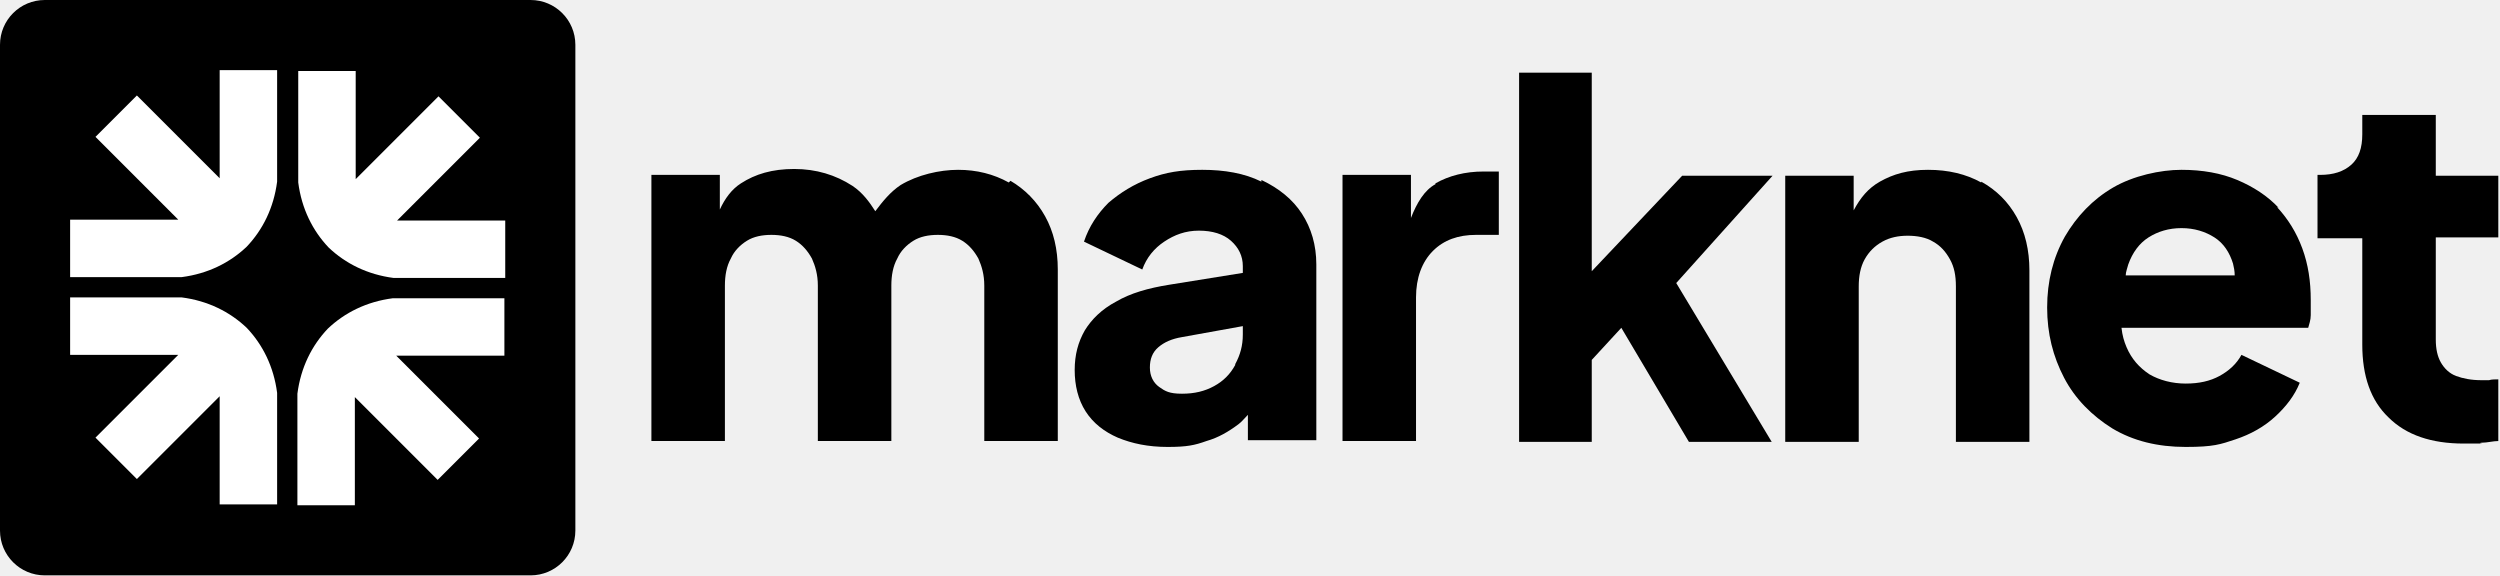
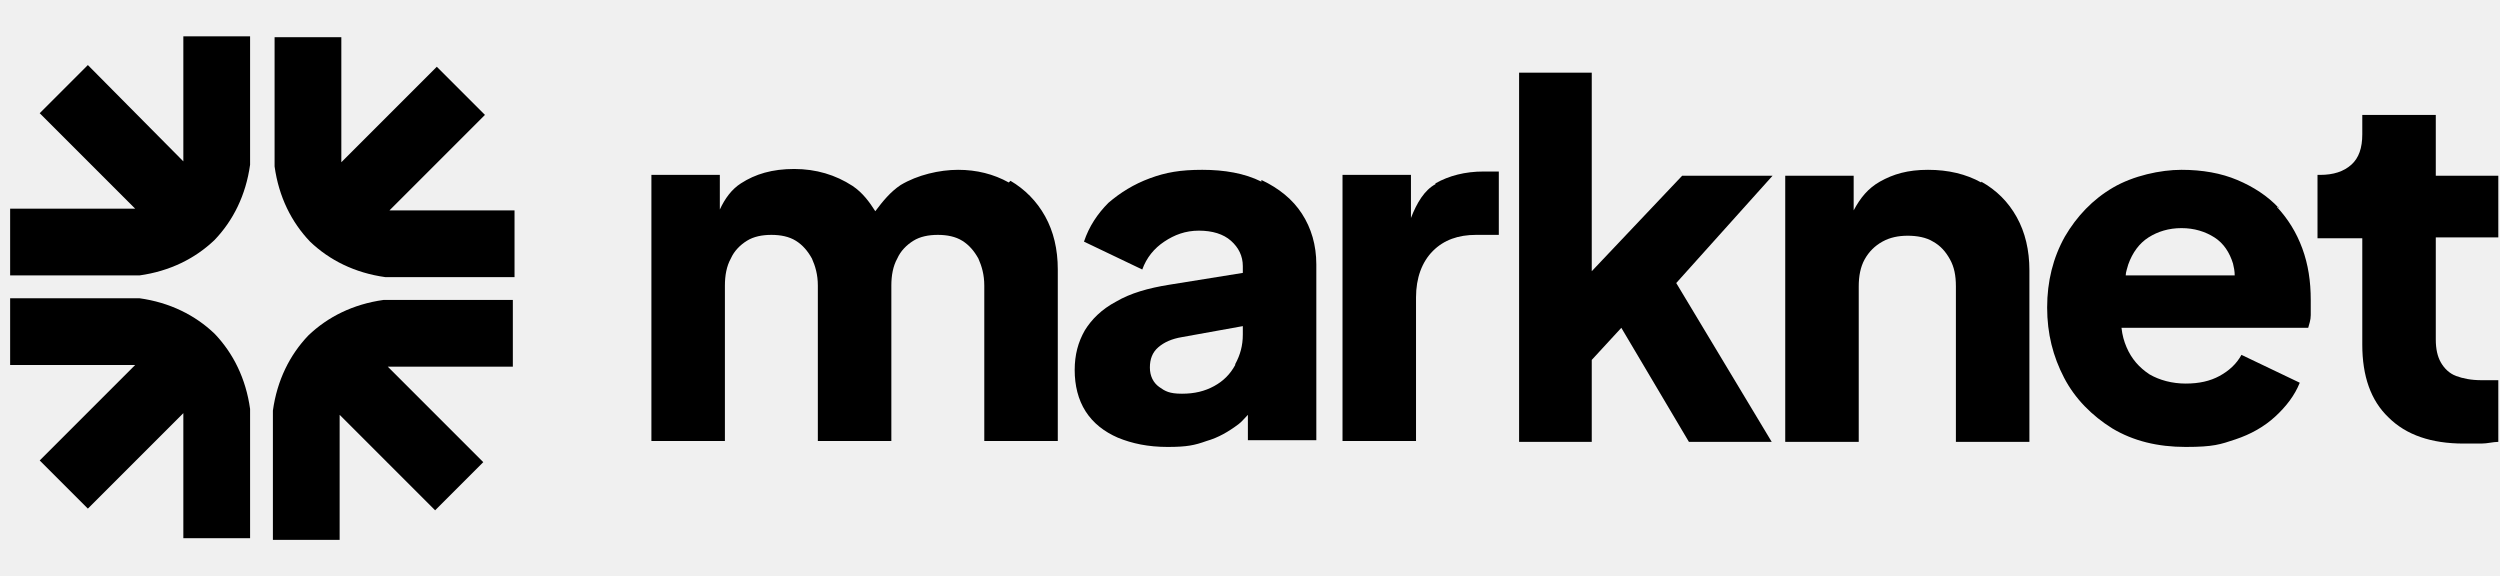
<svg xmlns="http://www.w3.org/2000/svg" id="Livello_2" version="1.1" viewBox="0 0 295.9 68.1">
-   <defs>
-     <style>
-       .st0 {
-         fill: #fff;
-       }
-     </style>
-   </defs>
-   <rect width="68.1" height="68.1" rx="5.3" ry="5.3" />
  <g>
-     <path d="M119.4,21.6c-1.8-1-3.8-1.5-6-1.5s-4.8.6-6.8,1.8c-1.2.8-2.1,1.9-3,3.1-.7-1.1-1.5-2.2-2.7-3-2-1.3-4.3-2-6.9-2s-4.6.6-6.3,1.7c-1.1.7-1.9,1.8-2.5,3.1v-4.1h-8.1v31.5h8.7v-18.4c0-1.2.2-2.3.7-3.2.4-.9,1.1-1.6,1.9-2.1.8-.5,1.8-.7,2.9-.7s2.1.2,2.9.7c.8.5,1.4,1.2,1.9,2.1.4.9.7,1.9.7,3.2v18.4h8.7v-18.4c0-1.2.2-2.3.7-3.2.4-.9,1.1-1.6,1.9-2.1.8-.5,1.8-.7,2.9-.7s2.1.2,2.9.7c.8.5,1.4,1.2,1.9,2.1.4.9.7,1.9.7,3.2v18.4h8.7v-20.3c0-2.4-.5-4.5-1.5-6.3-1-1.8-2.4-3.2-4.1-4.2Z" />
-     <path d="M149.3,21.5c-2-1-4.4-1.4-7-1.4s-4.3.3-6.2,1c-1.9.7-3.5,1.7-4.9,2.9-1.3,1.3-2.3,2.8-2.9,4.6l6.9,3.3c.5-1.4,1.4-2.5,2.6-3.3s2.5-1.3,4.1-1.3,2.9.4,3.8,1.2c.9.8,1.4,1.8,1.4,3v.8l-8.7,1.4c-2.5.4-4.6,1-6.3,2-1.7.9-2.9,2.1-3.7,3.4-.8,1.4-1.2,2.9-1.2,4.7s.4,3.5,1.3,4.9c.9,1.4,2.2,2.4,3.8,3.1,1.7.7,3.6,1.1,5.9,1.1s3.2-.2,4.6-.7c1.4-.4,2.6-1.1,3.8-2,.4-.3.7-.7,1.1-1.1v3h8.1v-20.8c0-2.3-.6-4.3-1.7-6-1.1-1.7-2.7-3-4.8-4ZM146.2,43.2c-.6,1.1-1.4,1.9-2.5,2.5-1.1.6-2.3.9-3.8.9s-2-.3-2.7-.8c-.7-.5-1.1-1.3-1.1-2.3s.3-1.8,1-2.4c.7-.6,1.6-1,2.8-1.2l7.2-1.3v1c0,1.3-.3,2.4-.9,3.5Z" />
-     <path d="M169.9,21.8c-1.3.7-2.2,2.2-2.9,4v-5.1h-8.1v31.5h8.7v-17c0-2.3.7-4.2,2-5.5,1.3-1.3,3-1.9,5.1-1.9h2.7v-7.5h-1.8c-2.2,0-4.1.5-5.7,1.4Z" />
+     <path d="M119.4,21.6c-1.8-1-3.8-1.5-6-1.5s-4.8.6-6.8,1.8c-1.2.8-2.1,1.9-3,3.1-.7-1.1-1.5-2.2-2.7-3-2-1.3-4.3-2-6.9-2s-4.6.6-6.3,1.7c-1.1.7-1.9,1.8-2.5,3.1v-4.1h-8.1v31.5h8.7v-18.4c0-1.2.2-2.3.7-3.2.4-.9,1.1-1.6,1.9-2.1s1.8-.7,2.9-.7,2.1.2,2.9.7,1.4,1.2,1.9,2.1c.4.9.7,1.9.7,3.2v18.4h8.7v-18.4c0-1.2.2-2.3.7-3.2.4-.9,1.1-1.6,1.9-2.1s1.8-.7,2.9-.7,2.1.2,2.9.7,1.4,1.2,1.9,2.1c.4.9.7,1.9.7,3.2v18.4h8.7v-20.3c0-2.4-.5-4.5-1.5-6.3s-2.4-3.2-4.1-4.2l-.2.2Z" />
+     <path d="M149.3,21.5c-2-1-4.4-1.4-7-1.4s-4.3.3-6.2,1-3.5,1.7-4.9,2.9c-1.3,1.3-2.3,2.8-2.9,4.6l6.9,3.3c.5-1.4,1.4-2.5,2.6-3.3s2.5-1.3,4.1-1.3,2.9.4,3.8,1.2c.9.8,1.4,1.8,1.4,3v.8l-8.7,1.4c-2.5.4-4.6,1-6.3,2-1.7.9-2.9,2.1-3.7,3.4-.8,1.4-1.2,2.9-1.2,4.7s.4,3.5,1.3,4.9c.9,1.4,2.2,2.4,3.8,3.1,1.7.7,3.6,1.1,5.9,1.1s3.2-.2,4.6-.7c1.4-.4,2.6-1.1,3.8-2,.4-.3.7-.7,1.1-1.1v3h8.1v-20.8c0-2.3-.6-4.3-1.7-6-1.1-1.7-2.7-3-4.8-4v.2ZM146.2,43.2c-.6,1.1-1.4,1.9-2.5,2.5s-2.3.9-3.8.9-2-.3-2.7-.8-1.1-1.3-1.1-2.3.3-1.8,1-2.4c.7-.6,1.6-1,2.8-1.2l7.2-1.3v1c0,1.3-.3,2.4-.9,3.5h0Z" />
+     <path d="M169.9,21.8c-1.3.7-2.2,2.2-2.9,4v-5.1h-8.1v31.5h8.7v-17c0-2.3.7-4.2,2-5.5s3-1.9,5.1-1.9h2.7v-7.5h-1.8c-2.2,0-4.1.5-5.7,1.4h0Z" />
    <polygon points="199.1 20.8 188.4 32.1 188.4 8.6 179.8 8.6 179.8 52.3 188.4 52.3 188.4 42.6 191.9 38.8 199.9 52.3 209.7 52.3 198.4 33.5 209.8 20.8 199.1 20.8" />
-     <path d="M234.5,21.6c-1.8-1-3.9-1.5-6.3-1.5s-4.1.5-5.7,1.4c-1.4.8-2.3,1.9-3.1,3.4v-4.1h-8.1v31.5h8.7v-18.4c0-1.2.2-2.3.7-3.2.5-.9,1.2-1.6,2.1-2.1.9-.5,1.9-.7,3-.7s2.2.2,3,.7c.9.5,1.5,1.2,2,2.1.5.9.7,1.9.7,3.2v18.4h8.7v-20.3c0-2.4-.5-4.5-1.5-6.3-1-1.8-2.4-3.2-4.2-4.2Z" />
-     <path d="M269.7,24.6c-1.3-1.4-3-2.5-4.9-3.3-1.9-.8-4.1-1.2-6.6-1.2s-5.7.7-8.1,2.1c-2.4,1.4-4.3,3.4-5.7,5.8-1.4,2.5-2.1,5.3-2.1,8.4s.7,5.8,2,8.3c1.3,2.5,3.3,4.5,5.7,6,2.5,1.5,5.4,2.2,8.7,2.2s4.1-.3,5.9-.9c1.8-.6,3.4-1.5,4.7-2.7,1.3-1.2,2.3-2.5,2.9-4l-6.9-3.3c-.6,1.1-1.5,1.9-2.6,2.5s-2.4.9-4,.9-3.1-.4-4.3-1.1c-1.2-.8-2.1-1.8-2.7-3.2-.3-.7-.5-1.4-.6-2.3h22.1c.1-.4.3-.9.3-1.5,0-.6,0-1.2,0-1.8,0-2.2-.3-4.2-1-6.1-.7-1.9-1.7-3.5-3-4.9ZM254.3,28.1c1.1-.7,2.4-1.1,3.9-1.1s2.8.4,3.9,1.1,1.8,1.8,2.2,3.1c.1.4.2.9.2,1.4h-12.9c0-.4.2-.9.3-1.3.5-1.4,1.3-2.5,2.4-3.2Z" />
-     <path d="M295.7,28.3v-7.5h-7.4v-7.2h-8.7v2.3c0,1.6-.4,2.8-1.3,3.6-.9.8-2.1,1.2-3.7,1.2h-.3v7.5h5.3v12.6c0,3.7,1,6.6,3.1,8.6,2.1,2.1,5.1,3.1,8.9,3.1s1.3,0,2.1-.1c.7,0,1.4-.2,2-.2v-7.3c-.4,0-.8,0-1.1.1-.3,0-.7,0-.9,0-1.2,0-2.2-.2-3-.5-.8-.3-1.4-.9-1.8-1.6-.4-.7-.6-1.6-.6-2.7v-12.1h7.4Z" />
+     <path d="M234.5,21.6c-1.8-1-3.9-1.5-6.3-1.5s-4.1.5-5.7,1.4c-1.4.8-2.3,1.9-3.1,3.4v-4.1h-8.1v31.5h8.7v-18.4c0-1.2.2-2.3.7-3.2.5-.9,1.2-1.6,2.1-2.1.9-.5,1.9-.7,3-.7s2.2.2,3,.7c.9.5,1.5,1.2,2,2.1s.7,1.9.7,3.2v18.4h8.7v-20.3c0-2.4-.5-4.5-1.5-6.3s-2.4-3.2-4.2-4.2h0Z" />
+     <path d="M269.7,24.6c-1.3-1.4-3-2.5-4.9-3.3s-4.1-1.2-6.6-1.2-5.7.7-8.1,2.1c-2.4,1.4-4.3,3.4-5.7,5.8-1.4,2.5-2.1,5.3-2.1,8.4s.7,5.8,2,8.3,3.3,4.5,5.7,6c2.5,1.5,5.4,2.2,8.7,2.2s4.1-.3,5.9-.9c1.8-.6,3.4-1.5,4.7-2.7,1.3-1.2,2.3-2.5,2.9-4l-6.9-3.3c-.6,1.1-1.5,1.9-2.6,2.5s-2.4.9-4,.9-3.1-.4-4.3-1.1c-1.2-.8-2.1-1.8-2.7-3.2-.3-.7-.5-1.4-.6-2.3h22.1c.1-.4.3-.9.3-1.5v-1.8c0-2.2-.3-4.2-1-6.1s-1.7-3.5-3-4.9h.2ZM254.3,28.1c1.1-.7,2.4-1.1,3.9-1.1s2.8.4,3.9,1.1,1.8,1.8,2.2,3.1c.1.4.2.9.2,1.4h-12.9c0-.4.2-.9.3-1.3.5-1.4,1.3-2.5,2.4-3.2h0Z" />
+     <path d="M295.7,28.3v-7.5h-7.4v-7.2h-8.7v2.3c0,1.6-.4,2.8-1.3,3.6-.9.8-2.1,1.2-3.7,1.2h-.3v7.5h5.3v12.6c0,3.7,1,6.6,3.1,8.6,2.1,2.1,5.1,3.1,8.9,3.1s1.3,0,2.1,0c.7,0,1.4-.2,2-.2v-7.3c-.4,0-.8,0-1.1,0h-.9c-1.2,0-2.2-.2-3-.5s-1.4-.9-1.8-1.6c-.4-.7-.6-1.6-.6-2.7v-12.1h7.4v.2Z" />
  </g>
  <g>
-     <path class="st0" d="M16.2,56.7l9.8-9.8v12.8s6.8,0,6.8,0v-13.2c-.4-3.1-1.7-5.7-3.6-7.7h0c-2-1.9-4.6-3.2-7.7-3.6h-13.2v6.8h12.8l-9.8,9.8,4.9,4.9Z" />
-     <path class="st0" d="M56.7,51.9l-9.8-9.8h12.8s0-6.8,0-6.8h-13.2c-3.1.4-5.7,1.7-7.7,3.6h0c-1.9,2-3.2,4.6-3.6,7.7v13.2h6.8v-12.8l9.8,9.8,4.9-4.9Z" />
-     <path class="st0" d="M51.9,11.4l-9.8,9.8v-12.8s-6.8,0-6.8,0v13.2c.4,3.1,1.7,5.7,3.6,7.7h0c2,1.9,4.6,3.2,7.7,3.6h13.2v-6.8h-12.8l9.8-9.8-4.9-4.9Z" />
-     <path class="st0" d="M11.3,16.2l9.8,9.8h-12.8s0,6.8,0,6.8h13.2c3.1-.4,5.7-1.7,7.7-3.6h0c1.9-2,3.2-4.6,3.6-7.7v-13.2h-6.8v12.8l-9.8-9.8-4.9,4.9Z" />
+     <path d="M10.4,60.2l11.3-11.3v14.8h7.9v-15.3c-.5-3.6-2-6.6-4.2-8.9h0c-2.3-2.2-5.3-3.7-8.9-4.2H1.2v7.9h14.8l-11.3,11.3,5.7,5.7Z" />
+     <path d="M57.2,54.7l-11.3-11.3h14.8v-7.9h-15.3c-3.6.5-6.6,2-8.9,4.2h0c-2.2,2.3-3.7,5.3-4.2,8.9v15.3h7.9v-14.8l11.3,11.3,5.7-5.7Z" />
+     <path d="M51.7,7.9l-11.3,11.3V4.4h-7.9v15.3c.5,3.6,2,6.6,4.2,8.9h0c2.3,2.2,5.3,3.7,8.9,4.2h15.3v-7.9h-14.8l11.3-11.3-5.7-5.7Z" />
+     <path d="M4.7,13.4l11.3,11.3H1.2v7.9h15.3c3.6-.5,6.6-2,8.9-4.2h0c2.2-2.3,3.7-5.3,4.2-8.9V4.3h-7.9v14.8L10.4,7.7s-5.7,5.7-5.7,5.7Z" />
  </g>
</svg>
